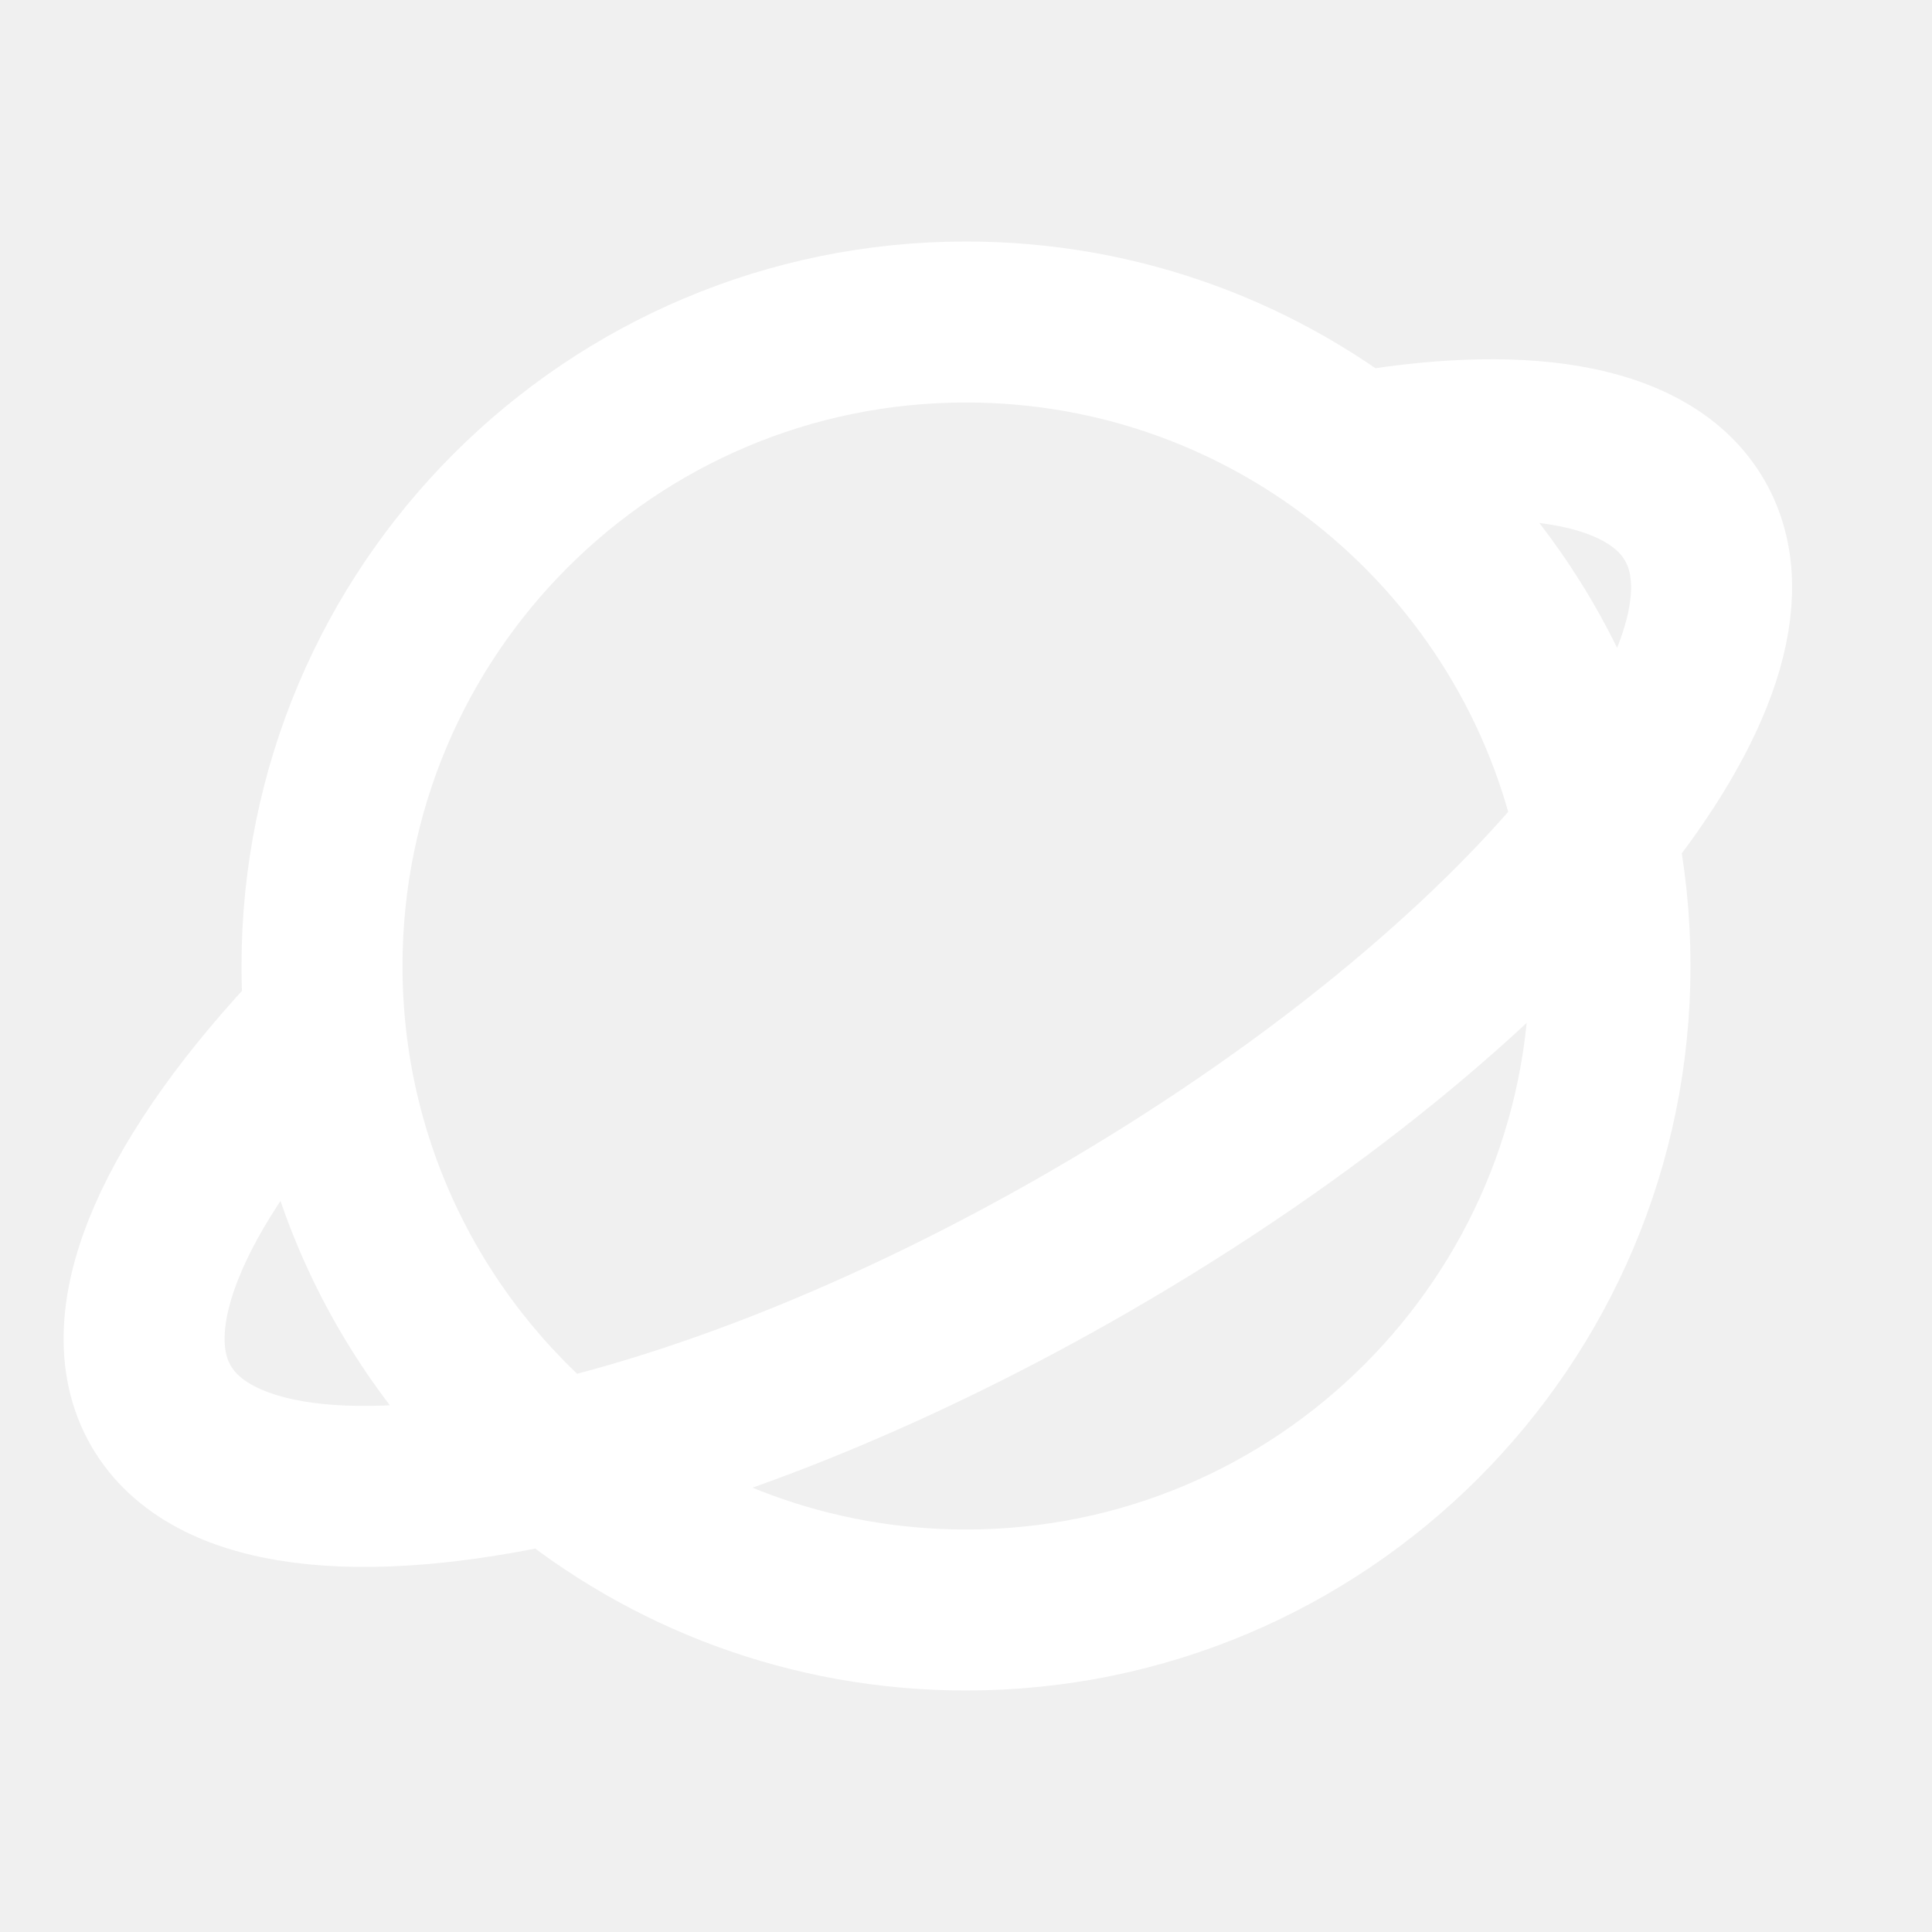
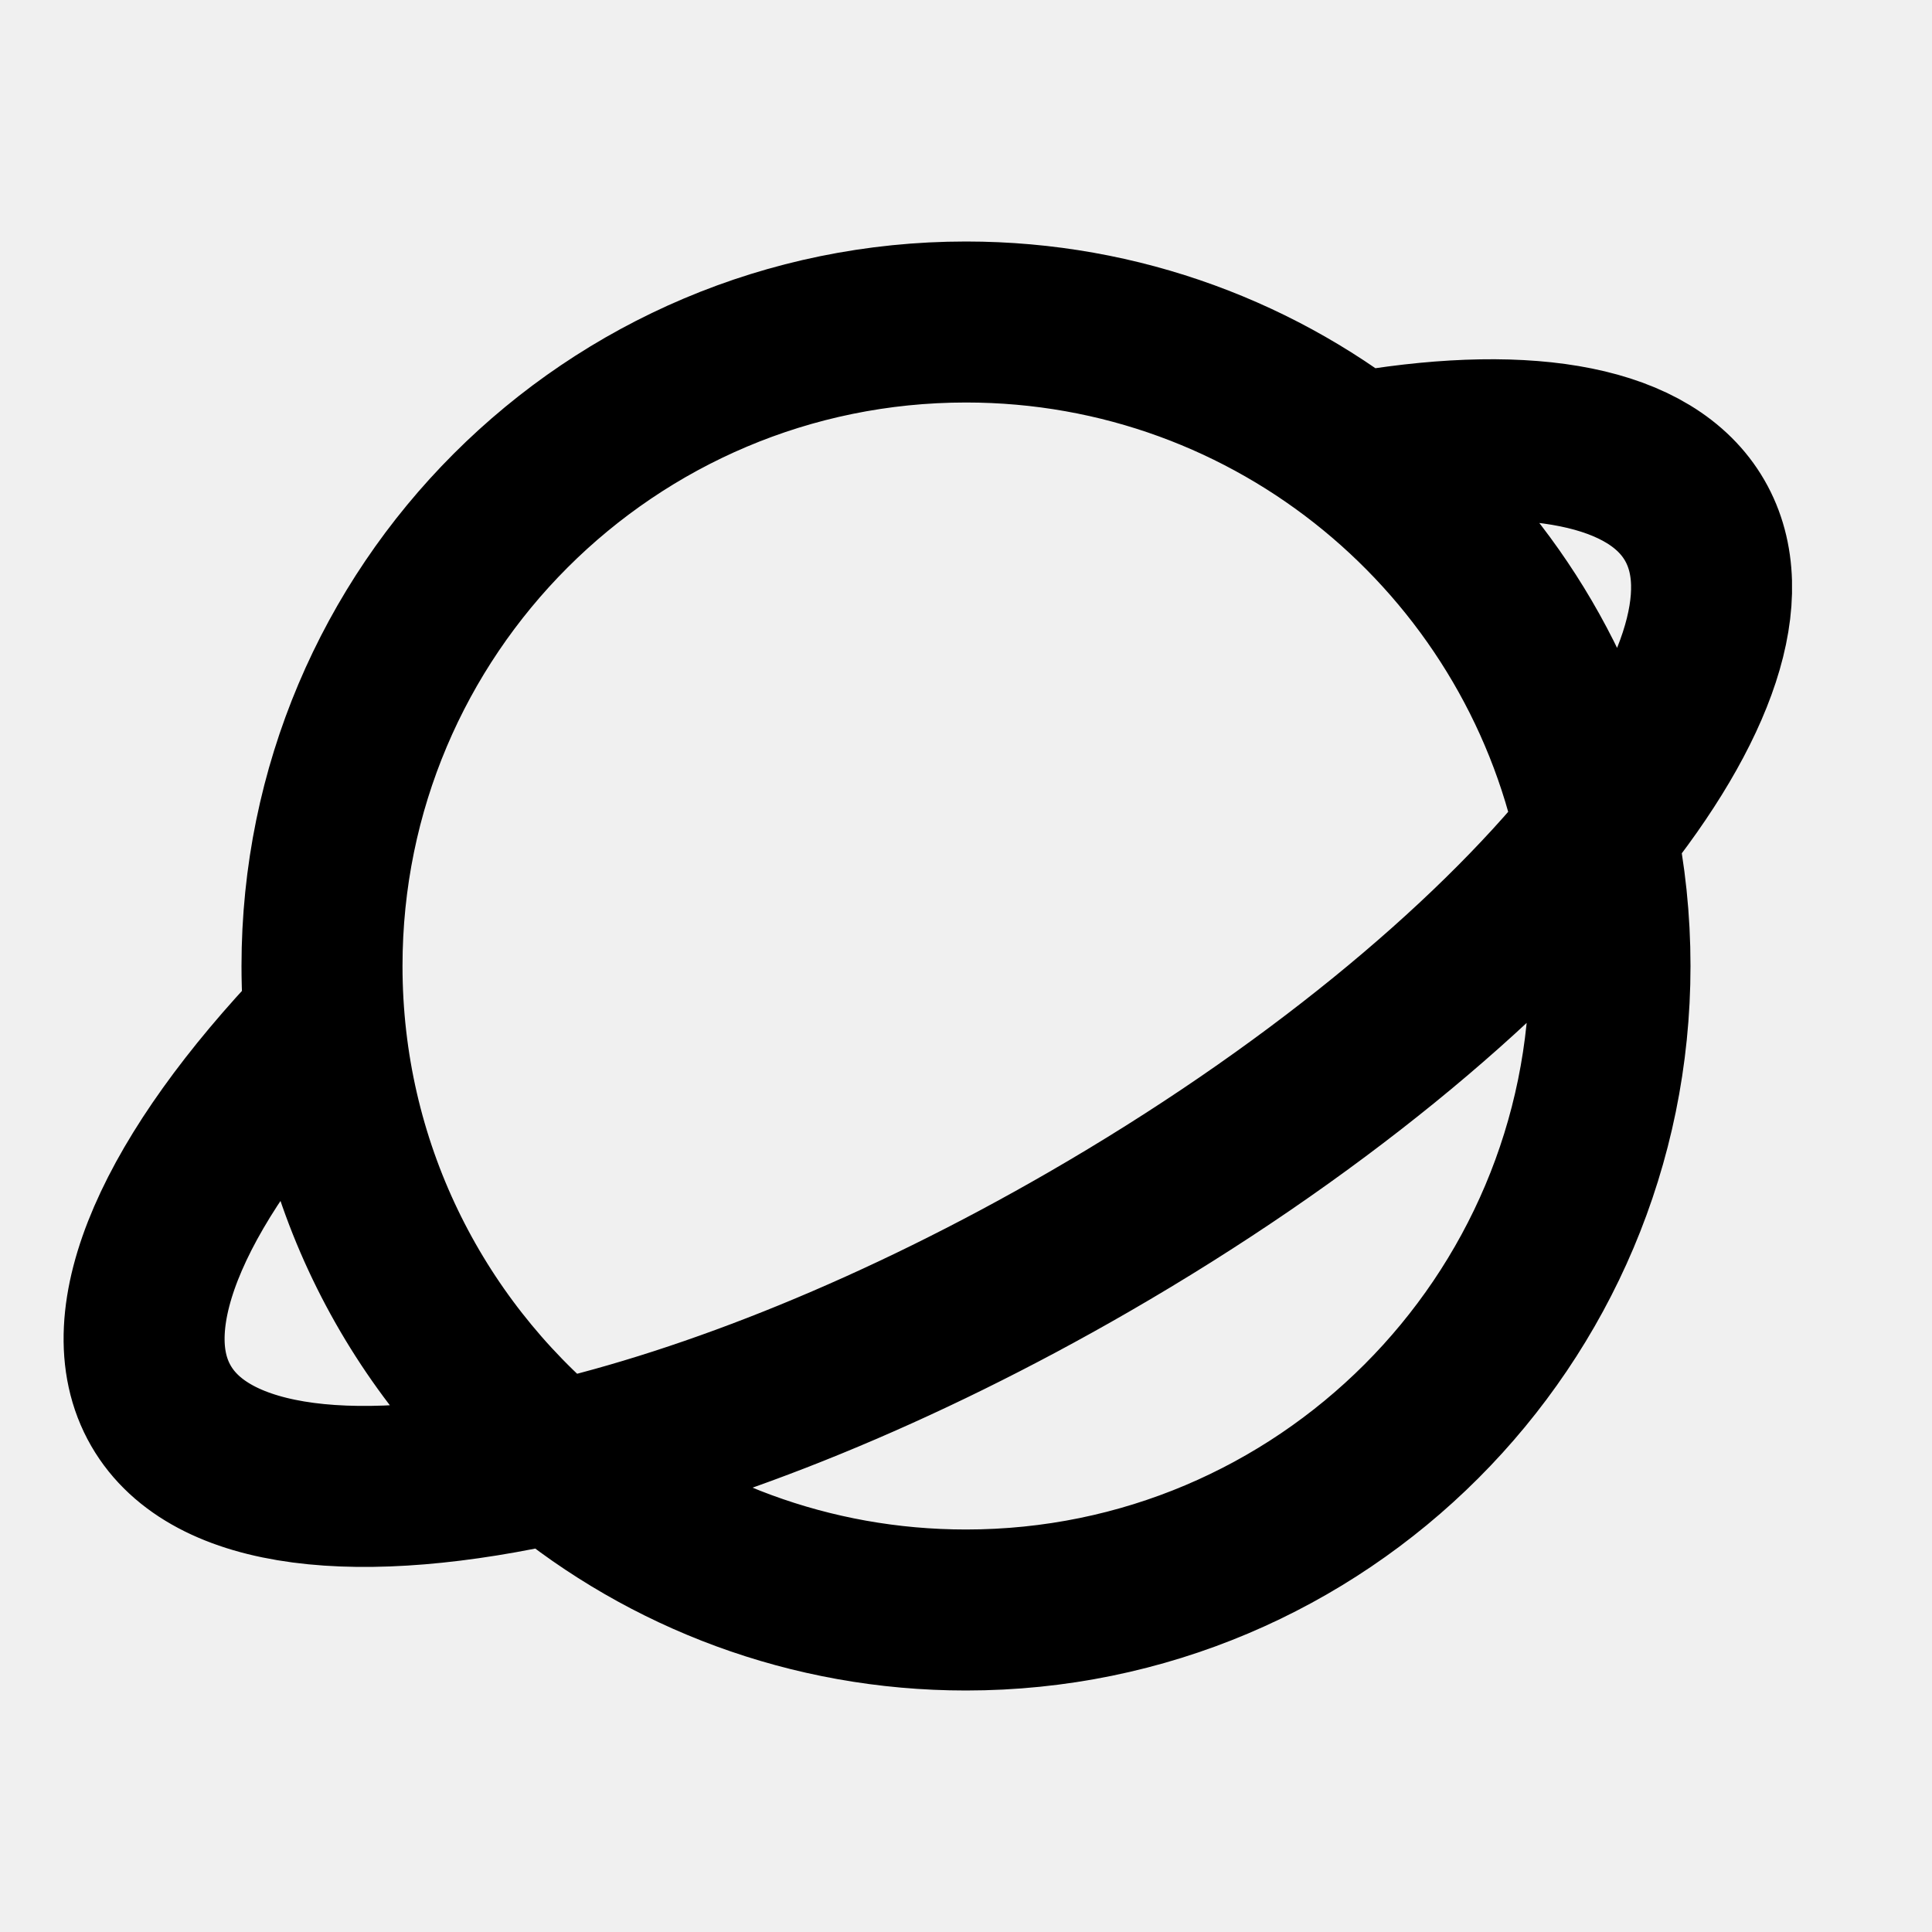
<svg xmlns="http://www.w3.org/2000/svg" width="24" height="24" viewBox="0 0 24 24" fill="none">
-   <path d="M6.898 18.162C8.282 19.31 10.061 20 12 20C16.418 20 20 16.418 20 12C20 11.431 19.941 10.876 19.828 10.34M6.898 18.162C5.128 16.694 4 14.479 4 12C4 7.582 7.582 4 12 4C15.849 4 19.064 6.719 19.828 10.34M6.898 18.162C8.853 17.715 11.18 16.783 13.526 15.428C16.256 13.852 18.477 12.012 19.828 10.34M6.898 18.162C4.468 18.717 2.612 18.524 2 17.464C1.369 16.373 2.196 14.597 4 12.709M19.828 10.34C21.08 8.79 21.584 7.384 21.052 6.464C20.513 5.531 19.009 5.269 17 5.599" stroke="white" stroke-width="2" stroke-linecap="round" stroke-linejoin="round" />
+   <path d="M6.898 18.162C8.282 19.31 10.061 20 12 20C16.418 20 20 16.418 20 12C20 11.431 19.941 10.876 19.828 10.34M6.898 18.162C5.128 16.694 4 14.479 4 12C4 7.582 7.582 4 12 4C15.849 4 19.064 6.719 19.828 10.34M6.898 18.162C8.853 17.715 11.18 16.783 13.526 15.428C16.256 13.852 18.477 12.012 19.828 10.34M6.898 18.162C4.468 18.717 2.612 18.524 2 17.464C1.369 16.373 2.196 14.597 4 12.709M19.828 10.34C21.08 8.79 21.584 7.384 21.052 6.464C20.513 5.531 19.009 5.269 17 5.599" stroke="black" stroke-width="2" stroke-linecap="round" stroke-linejoin="round" />
</svg>
